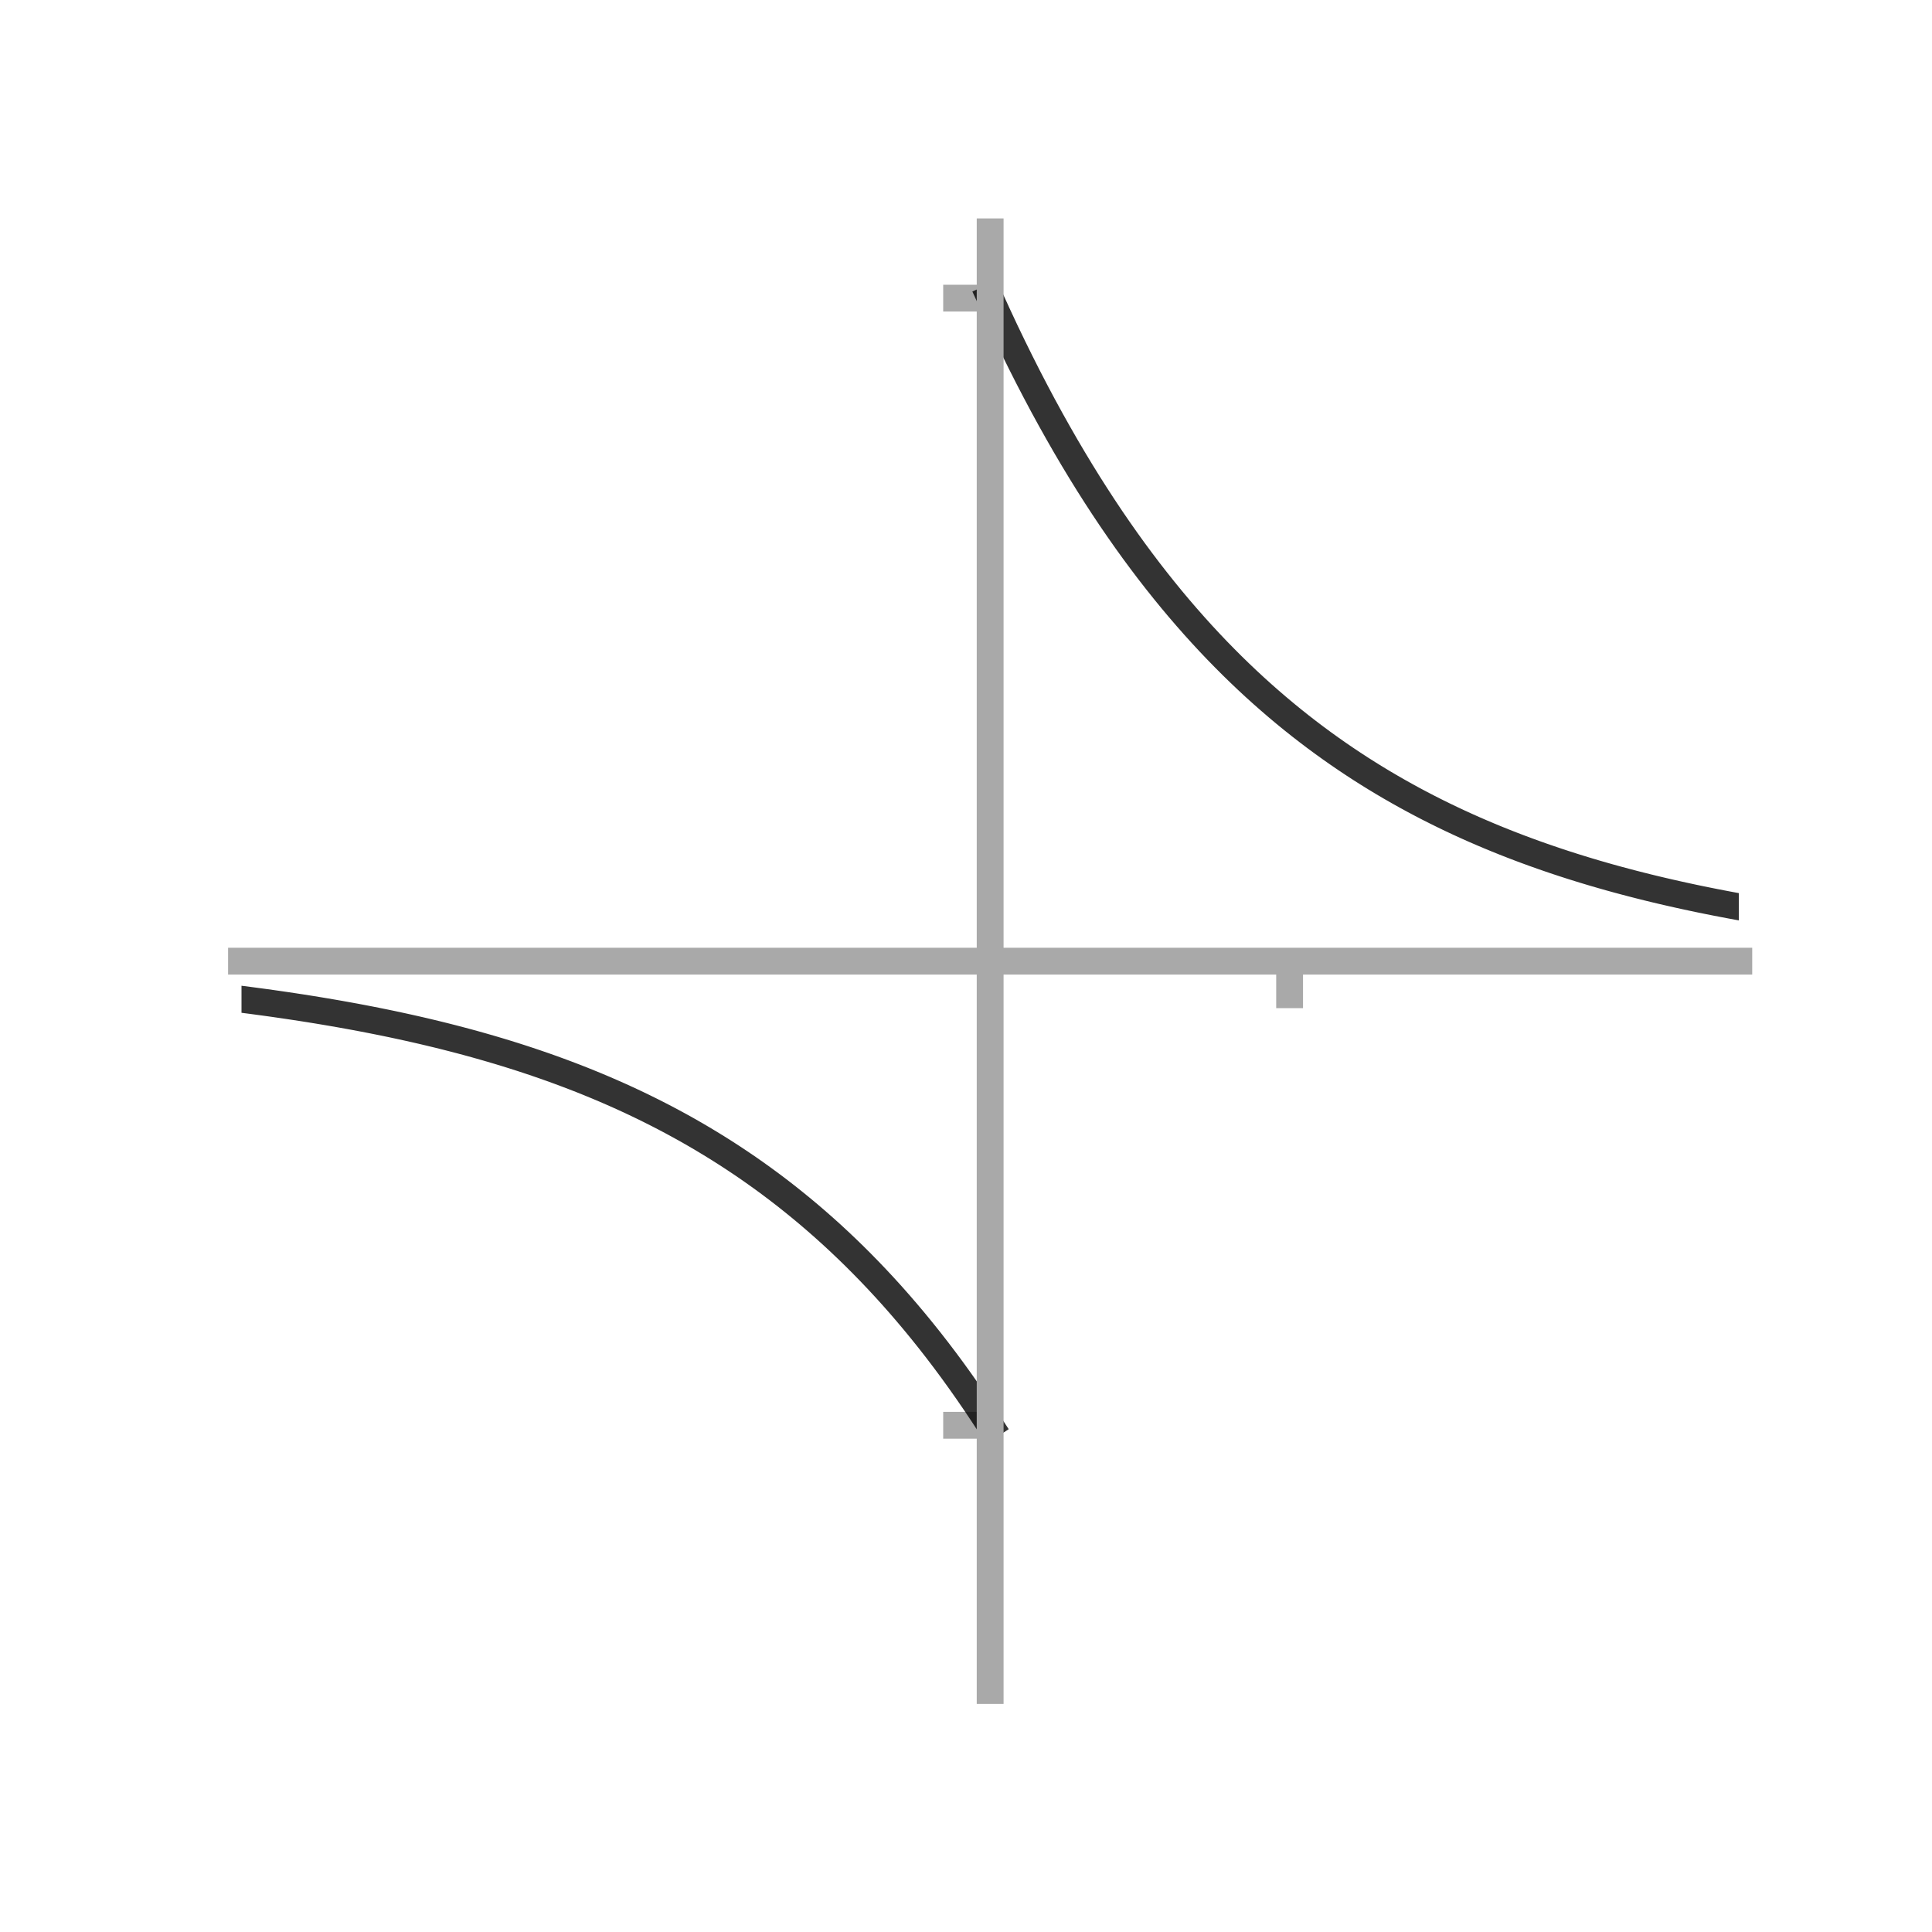
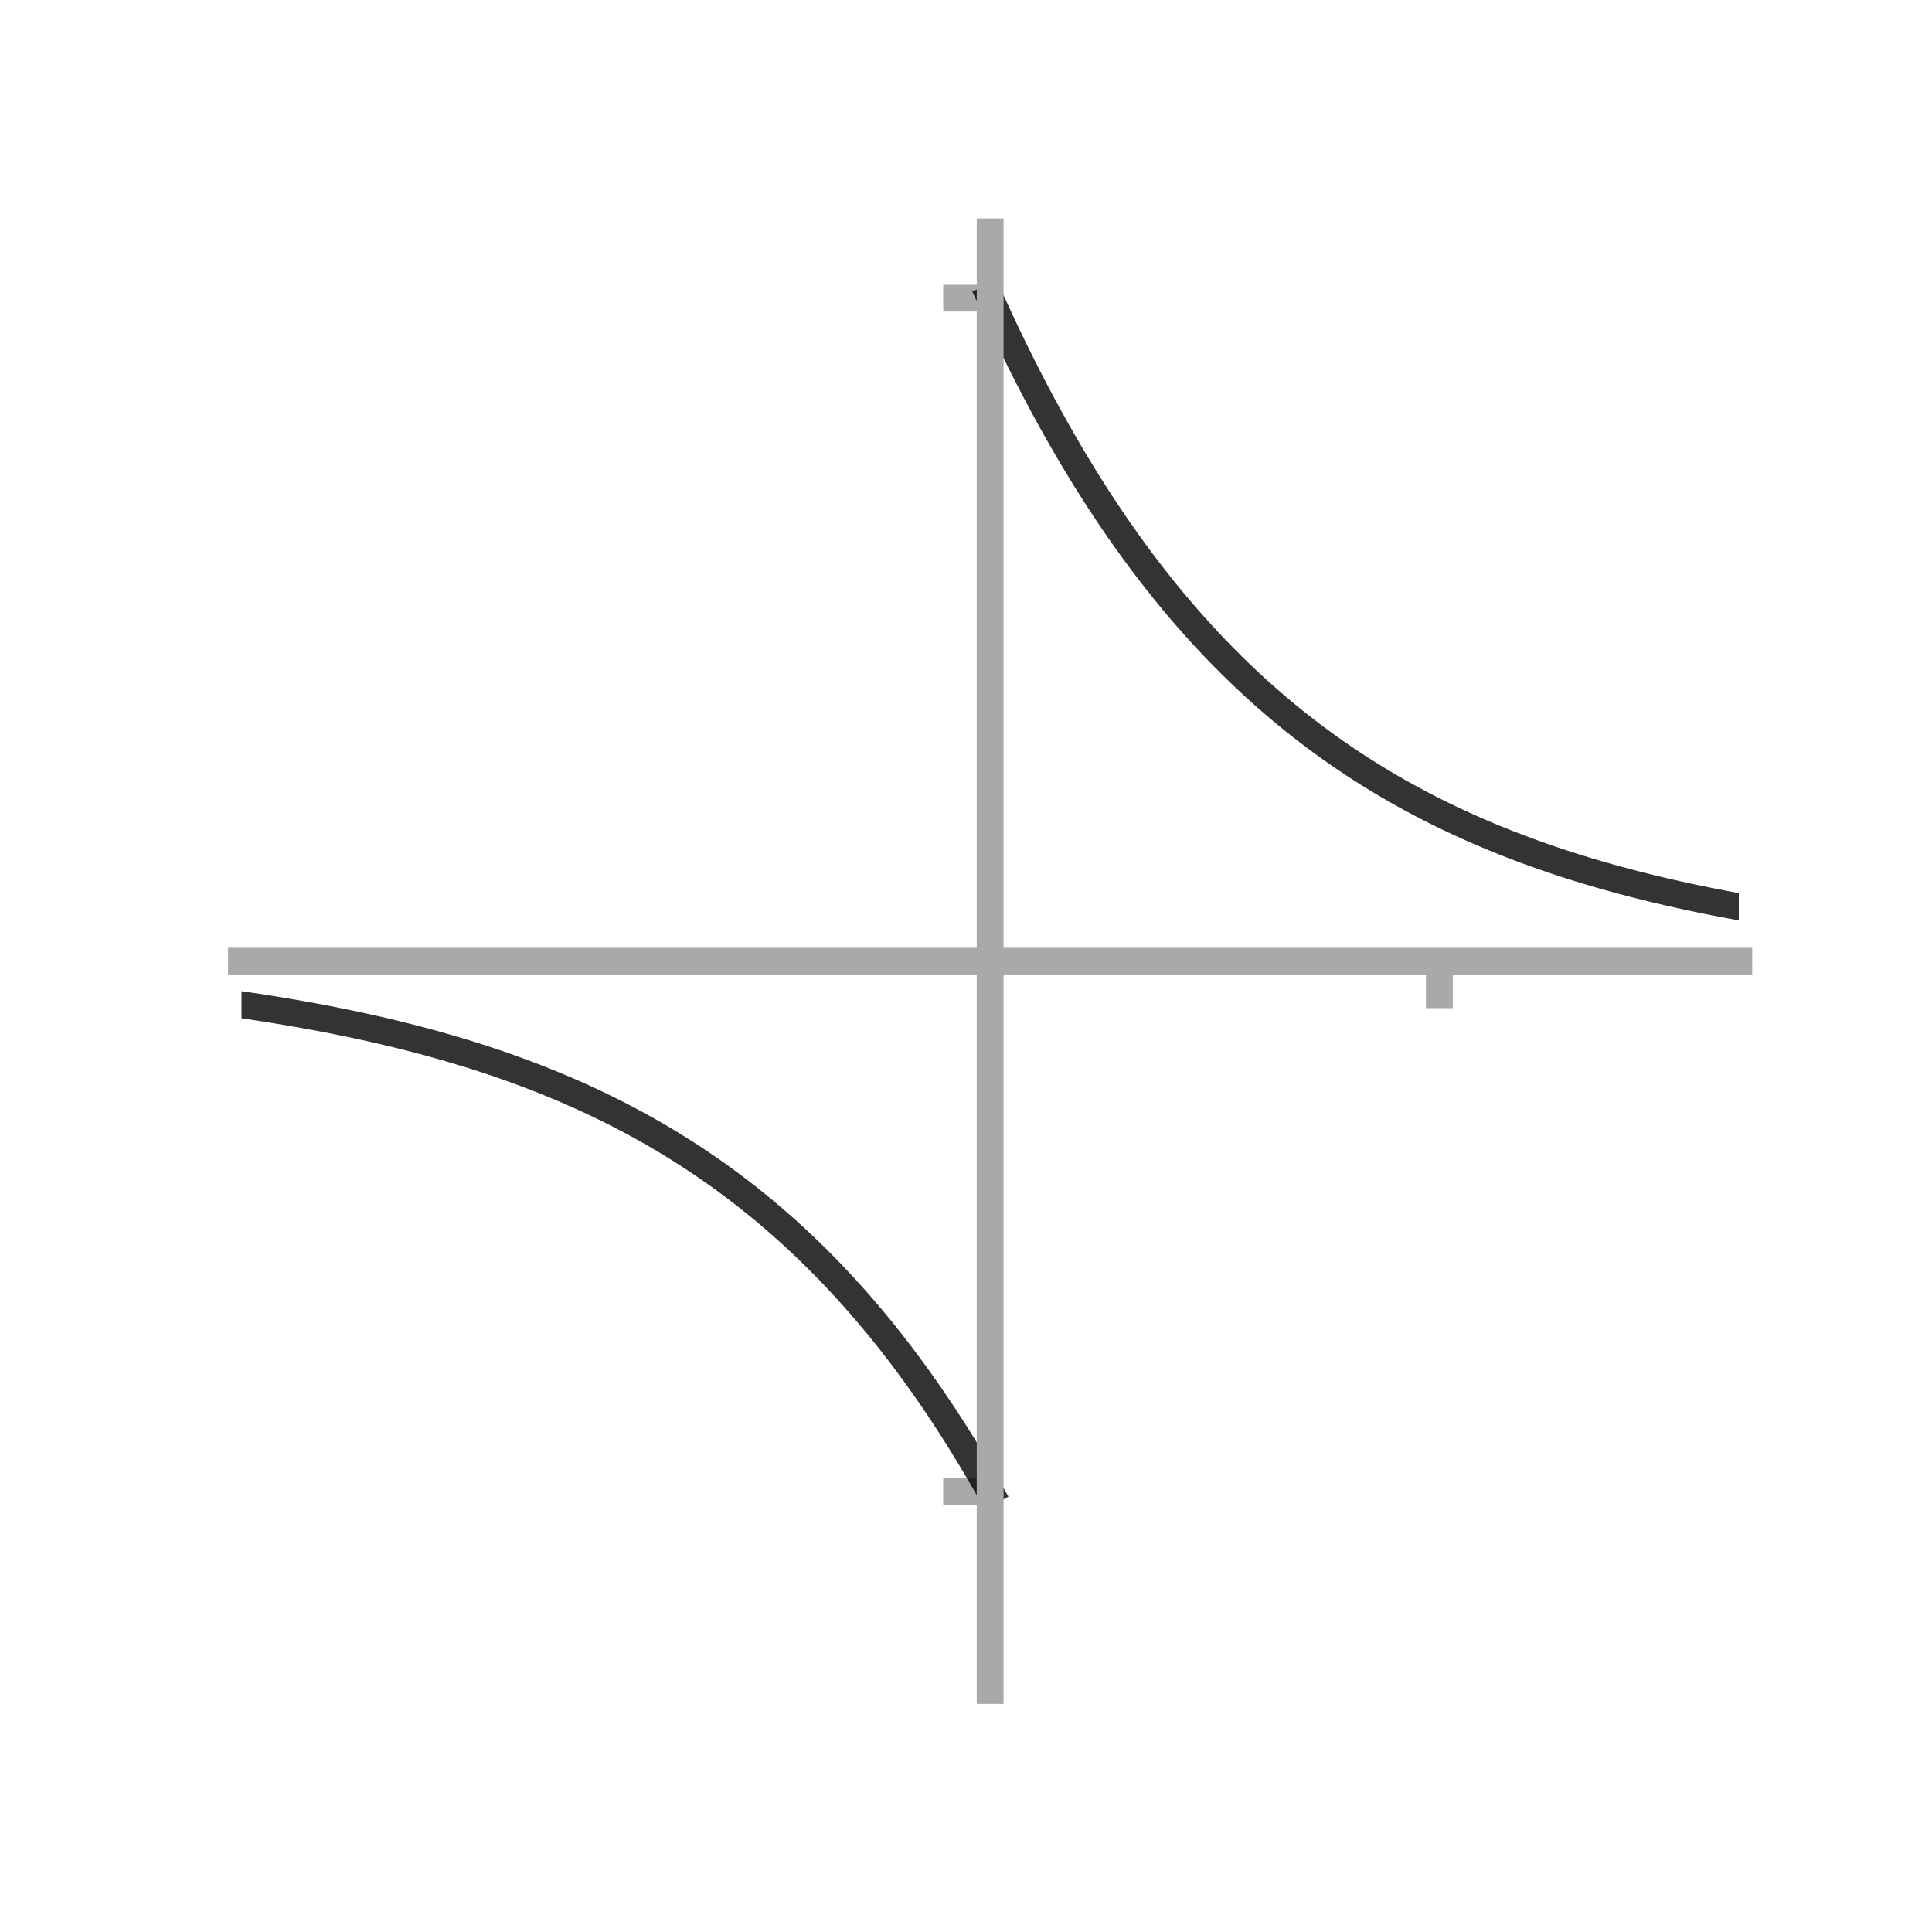
<svg xmlns="http://www.w3.org/2000/svg" xmlns:xlink="http://www.w3.org/1999/xlink" height="144pt" version="1.1" viewBox="0 0 144 144" width="144pt">
  <defs>
    <style type="text/css">
*{stroke-linecap:butt;stroke-linejoin:round;}
  </style>
  </defs>
  <g id="figure_1">
    <g id="patch_1">
      <path d="M 0 144  L 144 144  L 144 0  L 0 0  z " style="fill:none;" />
    </g>
    <g id="axes_1">
      <g id="patch_2">
        <path d="M 18 126  L 129.6 126  L 129.6 17.28  L 18 17.28  z " style="fill:none;" />
      </g>
      <g id="matplotlib.axis_1">
        <g id="xtick_1">
          <g id="line2d_1">
            <defs>
-               <path d="M 0 0  L 0 3.5  " id="m4717d4d87c" style="stroke:#a9a9a9;stroke-width:2;" />
+               <path d="M 0 0  L 0 3.5  " id="m2031092ae7" style="stroke:#a9a9a9;stroke-width:2;" />
            </defs>
            <g>
-               <use style="fill:#a9a9a9;stroke:#a9a9a9;stroke-width:2;" x="96.12" xlink:href="#m4717d4d87c" y="71.64" />
+               <use style="fill:#a9a9a9;stroke:#a9a9a9;stroke-width:2;" x="107.28" xlink:href="#m2031092ae7" y="71.64" />
            </g>
          </g>
        </g>
      </g>
      <g id="matplotlib.axis_2">
        <g id="ytick_1">
          <g id="line2d_2">
            <defs>
-               <path d="M 0 0  L -3.5 0  " id="m420a0b9b68" style="stroke:#a9a9a9;stroke-width:2;" />
+               <path d="M 0 0  L -3.5 0  " id="m903d860ae9" style="stroke:#a9a9a9;stroke-width:2;" />
            </defs>
            <g>
-               <use style="fill:#a9a9a9;stroke:#a9a9a9;stroke-width:2;" x="73.8" xlink:href="#m420a0b9b68" y="106.233" />
+               <use style="fill:#a9a9a9;stroke:#a9a9a9;stroke-width:2;" x="73.8" xlink:href="#m903d860ae9" y="111.175" />
            </g>
          </g>
        </g>
        <g id="ytick_2">
          <g id="line2d_3">
            <g>
-               <use style="fill:#a9a9a9;stroke:#a9a9a9;stroke-width:2;" x="73.8" xlink:href="#m420a0b9b68" y="22.222" />
+               <use style="fill:#a9a9a9;stroke:#a9a9a9;stroke-width:2;" x="73.8" xlink:href="#m903d860ae9" y="22.222" />
            </g>
          </g>
        </g>
      </g>
      <g id="line2d_4">
-         <path clip-path="url(#pec5273667a)" d="M 18 74.48  L 18.564 74.552  L 19.127 74.627  L 19.691 74.703  L 20.255 74.781  L 20.818 74.862  L 21.382 74.944  L 21.945 75.029  L 22.509 75.115  L 23.073 75.204  L 23.636 75.295  L 24.2 75.389  L 24.764 75.485  L 25.327 75.583  L 25.891 75.684  L 26.455 75.787  L 27.018 75.893  L 27.582 76.002  L 28.145 76.114  L 28.709 76.228  L 29.273 76.345  L 29.836 76.466  L 30.4 76.589  L 30.964 76.716  L 31.527 76.845  L 32.091 76.979  L 32.655 77.115  L 33.218 77.255  L 33.782 77.399  L 34.345 77.546  L 34.909 77.697  L 35.473 77.852  L 36.036 78.011  L 36.6 78.174  L 37.164 78.341  L 37.727 78.512  L 38.291 78.688  L 38.855 78.868  L 39.418 79.053  L 39.982 79.243  L 40.545 79.437  L 41.109 79.636  L 41.673 79.841  L 42.236 80.051  L 42.8 80.266  L 43.364 80.486  L 43.927 80.713  L 44.491 80.945  L 45.055 81.183  L 45.618 81.427  L 46.182 81.677  L 46.745 81.934  L 47.309 82.197  L 47.873 82.467  L 48.436 82.744  L 49 83.028  L 49.564 83.319  L 50.127 83.618  L 50.691 83.924  L 51.255 84.238  L 51.818 84.56  L 52.382 84.891  L 52.945 85.23  L 53.509 85.577  L 54.073 85.934  L 54.636 86.299  L 55.2 86.674  L 55.764 87.058  L 56.327 87.453  L 56.891 87.857  L 57.455 88.272  L 58.018 88.697  L 58.582 89.133  L 59.145 89.581  L 59.709 90.04  L 60.273 90.51  L 60.836 90.993  L 61.4 91.488  L 61.964 91.995  L 62.527 92.516  L 63.091 93.05  L 63.655 93.597  L 64.218 94.159  L 64.782 94.735  L 65.345 95.325  L 65.909 95.931  L 66.473 96.552  L 67.036 97.189  L 67.6 97.843  L 68.164 98.513  L 68.727 99.2  L 69.291 99.905  L 69.855 100.628  L 70.418 101.369  L 70.982 102.129  L 71.545 102.909  L 72.109 103.709  L 72.673 104.529  L 73.236 105.37  L 73.8 106.233  " style="fill:none;stroke:#000000;stroke-linecap:square;stroke-opacity:0.8;stroke-width:2;" />
+         <path clip-path="url(#p3861614bf7)" d="M 18 74.885  L 18.564 74.968  L 19.127 75.053  L 19.691 75.141  L 20.255 75.23  L 20.818 75.322  L 21.382 75.416  L 21.945 75.513  L 22.509 75.612  L 23.073 75.713  L 23.636 75.817  L 24.2 75.924  L 24.764 76.034  L 25.327 76.146  L 25.891 76.261  L 26.455 76.38  L 27.018 76.501  L 27.582 76.625  L 28.145 76.753  L 28.709 76.883  L 29.273 77.018  L 29.836 77.155  L 30.4 77.296  L 30.964 77.441  L 31.527 77.589  L 32.091 77.741  L 32.655 77.897  L 33.218 78.057  L 33.782 78.221  L 34.345 78.39  L 34.909 78.562  L 35.473 78.739  L 36.036 78.921  L 36.6 79.107  L 37.164 79.298  L 37.727 79.494  L 38.291 79.695  L 38.855 79.901  L 39.418 80.112  L 39.982 80.329  L 40.545 80.551  L 41.109 80.779  L 41.673 81.013  L 42.236 81.252  L 42.8 81.498  L 43.364 81.75  L 43.927 82.009  L 44.491 82.274  L 45.055 82.546  L 45.618 82.825  L 46.182 83.111  L 46.745 83.404  L 47.309 83.705  L 47.873 84.014  L 48.436 84.33  L 49 84.654  L 49.564 84.987  L 50.127 85.329  L 50.691 85.679  L 51.255 86.038  L 51.818 86.406  L 52.382 86.784  L 52.945 87.171  L 53.509 87.568  L 54.073 87.975  L 54.636 88.393  L 55.2 88.822  L 55.764 89.261  L 56.327 89.712  L 56.891 90.174  L 57.455 90.648  L 58.018 91.134  L 58.582 91.632  L 59.145 92.144  L 59.709 92.668  L 60.273 93.206  L 60.836 93.757  L 61.4 94.323  L 61.964 94.903  L 62.527 95.498  L 63.091 96.108  L 63.655 96.734  L 64.218 97.376  L 64.782 98.034  L 65.345 98.709  L 65.909 99.401  L 66.473 100.111  L 67.036 100.839  L 67.6 101.586  L 68.164 102.352  L 68.727 103.137  L 69.291 103.943  L 69.855 104.769  L 70.418 105.616  L 70.982 106.485  L 71.545 107.376  L 72.109 108.29  L 72.673 109.227  L 73.236 110.189  L 73.8 111.175  " style="fill:none;stroke:#000000;stroke-linecap:square;stroke-opacity:0.8;stroke-width:2;" />
      </g>
      <g id="line2d_5">
-         <path clip-path="url(#pec5273667a)" d="M 73.8 22.222  L 74.364 23.454  L 74.927 24.656  L 75.491 25.827  L 76.055 26.97  L 76.618 28.084  L 77.182 29.17  L 77.745 30.229  L 78.309 31.261  L 78.873 32.268  L 79.436 33.25  L 80 34.207  L 80.564 35.141  L 81.127 36.051  L 81.691 36.938  L 82.255 37.804  L 82.818 38.648  L 83.382 39.47  L 83.945 40.272  L 84.509 41.055  L 85.073 41.817  L 85.636 42.561  L 86.2 43.286  L 86.764 43.993  L 87.327 44.683  L 87.891 45.355  L 88.455 46.01  L 89.018 46.649  L 89.582 47.273  L 90.145 47.88  L 90.709 48.473  L 91.273 49.05  L 91.836 49.614  L 92.4 50.163  L 92.964 50.699  L 93.527 51.221  L 94.091 51.73  L 94.655 52.226  L 95.218 52.71  L 95.782 53.183  L 96.345 53.643  L 96.909 54.092  L 97.473 54.529  L 98.036 54.956  L 98.6 55.372  L 99.164 55.778  L 99.727 56.173  L 100.291 56.559  L 100.855 56.935  L 101.418 57.302  L 101.982 57.659  L 102.545 58.008  L 103.109 58.348  L 103.673 58.679  L 104.236 59.002  L 104.8 59.317  L 105.364 59.625  L 105.927 59.924  L 106.491 60.217  L 107.055 60.501  L 107.618 60.779  L 108.182 61.05  L 108.745 61.314  L 109.309 61.572  L 109.873 61.823  L 110.436 62.067  L 111 62.306  L 111.564 62.539  L 112.127 62.766  L 112.691 62.987  L 113.255 63.203  L 113.818 63.413  L 114.382 63.618  L 114.945 63.818  L 115.509 64.013  L 116.073 64.204  L 116.636 64.389  L 117.2 64.57  L 117.764 64.746  L 118.327 64.918  L 118.891 65.086  L 119.455 65.249  L 120.018 65.409  L 120.582 65.564  L 121.145 65.715  L 121.709 65.863  L 122.273 66.007  L 122.836 66.148  L 123.4 66.285  L 123.964 66.418  L 124.527 66.548  L 125.091 66.675  L 125.655 66.799  L 126.218 66.92  L 126.782 67.038  L 127.345 67.152  L 127.909 67.264  L 128.473 67.373  L 129.036 67.48  L 129.6 67.584  " style="fill:none;stroke:#000000;stroke-linecap:square;stroke-opacity:0.8;stroke-width:2;" />
+         <path clip-path="url(#p3861614bf7)" d="M 73.8 22.222  L 74.364 23.454  L 74.927 24.656  L 75.491 25.827  L 76.055 26.97  L 76.618 28.084  L 77.182 29.17  L 77.745 30.229  L 78.309 31.261  L 78.873 32.268  L 79.436 33.25  L 80 34.207  L 80.564 35.141  L 81.127 36.051  L 81.691 36.938  L 82.255 37.804  L 82.818 38.648  L 83.382 39.47  L 83.945 40.272  L 84.509 41.055  L 85.073 41.817  L 85.636 42.561  L 86.2 43.286  L 86.764 43.993  L 87.327 44.683  L 87.891 45.355  L 88.455 46.01  L 89.018 46.649  L 89.582 47.273  L 90.145 47.88  L 90.709 48.473  L 91.273 49.05  L 91.836 49.614  L 92.4 50.163  L 92.964 50.699  L 93.527 51.221  L 94.091 51.73  L 94.655 52.226  L 95.218 52.71  L 95.782 53.183  L 96.345 53.643  L 96.909 54.092  L 97.473 54.529  L 98.036 54.956  L 98.6 55.372  L 99.164 55.778  L 99.727 56.173  L 100.291 56.559  L 100.855 56.935  L 101.418 57.302  L 101.982 57.659  L 102.545 58.008  L 103.109 58.348  L 103.673 58.679  L 104.236 59.002  L 104.8 59.317  L 105.364 59.625  L 105.927 59.924  L 106.491 60.217  L 107.055 60.501  L 107.618 60.779  L 108.182 61.05  L 108.745 61.314  L 109.309 61.572  L 109.873 61.823  L 110.436 62.067  L 111 62.306  L 111.564 62.539  L 112.127 62.766  L 112.691 62.987  L 113.255 63.203  L 113.818 63.413  L 114.382 63.618  L 114.945 63.818  L 115.509 64.013  L 116.073 64.204  L 116.636 64.389  L 117.2 64.57  L 117.764 64.746  L 118.327 64.918  L 118.891 65.086  L 119.455 65.249  L 120.018 65.409  L 120.582 65.564  L 121.145 65.715  L 121.709 65.863  L 122.273 66.007  L 122.836 66.148  L 123.4 66.285  L 123.964 66.418  L 124.527 66.548  L 125.091 66.675  L 125.655 66.799  L 126.218 66.92  L 126.782 67.038  L 127.345 67.152  L 127.909 67.264  L 128.473 67.373  L 129.036 67.48  L 129.6 67.584  " style="fill:none;stroke:#000000;stroke-linecap:square;stroke-opacity:0.8;stroke-width:2;" />
      </g>
      <g id="patch_3">
        <path d="M 73.8 126  L 73.8 17.28  " style="fill:none;stroke:#a9a9a9;stroke-linecap:square;stroke-linejoin:miter;stroke-width:2;" />
      </g>
      <g id="patch_4">
        <path d="M 129.6 126  L 129.6 17.28  " style="fill:none;" />
      </g>
      <g id="patch_5">
        <path d="M 18 71.64  L 129.6 71.64  " style="fill:none;stroke:#a9a9a9;stroke-linecap:square;stroke-linejoin:miter;stroke-width:2;" />
      </g>
      <g id="patch_6">
        <path d="M 18 17.28  L 129.6 17.28  " style="fill:none;" />
      </g>
    </g>
  </g>
  <defs>
-     <clipPath id="pec5273667a">
+     <clipPath id="p3861614bf7">
      <rect height="108.72" width="111.6" x="18" y="17.28" />
    </clipPath>
  </defs>
</svg>
